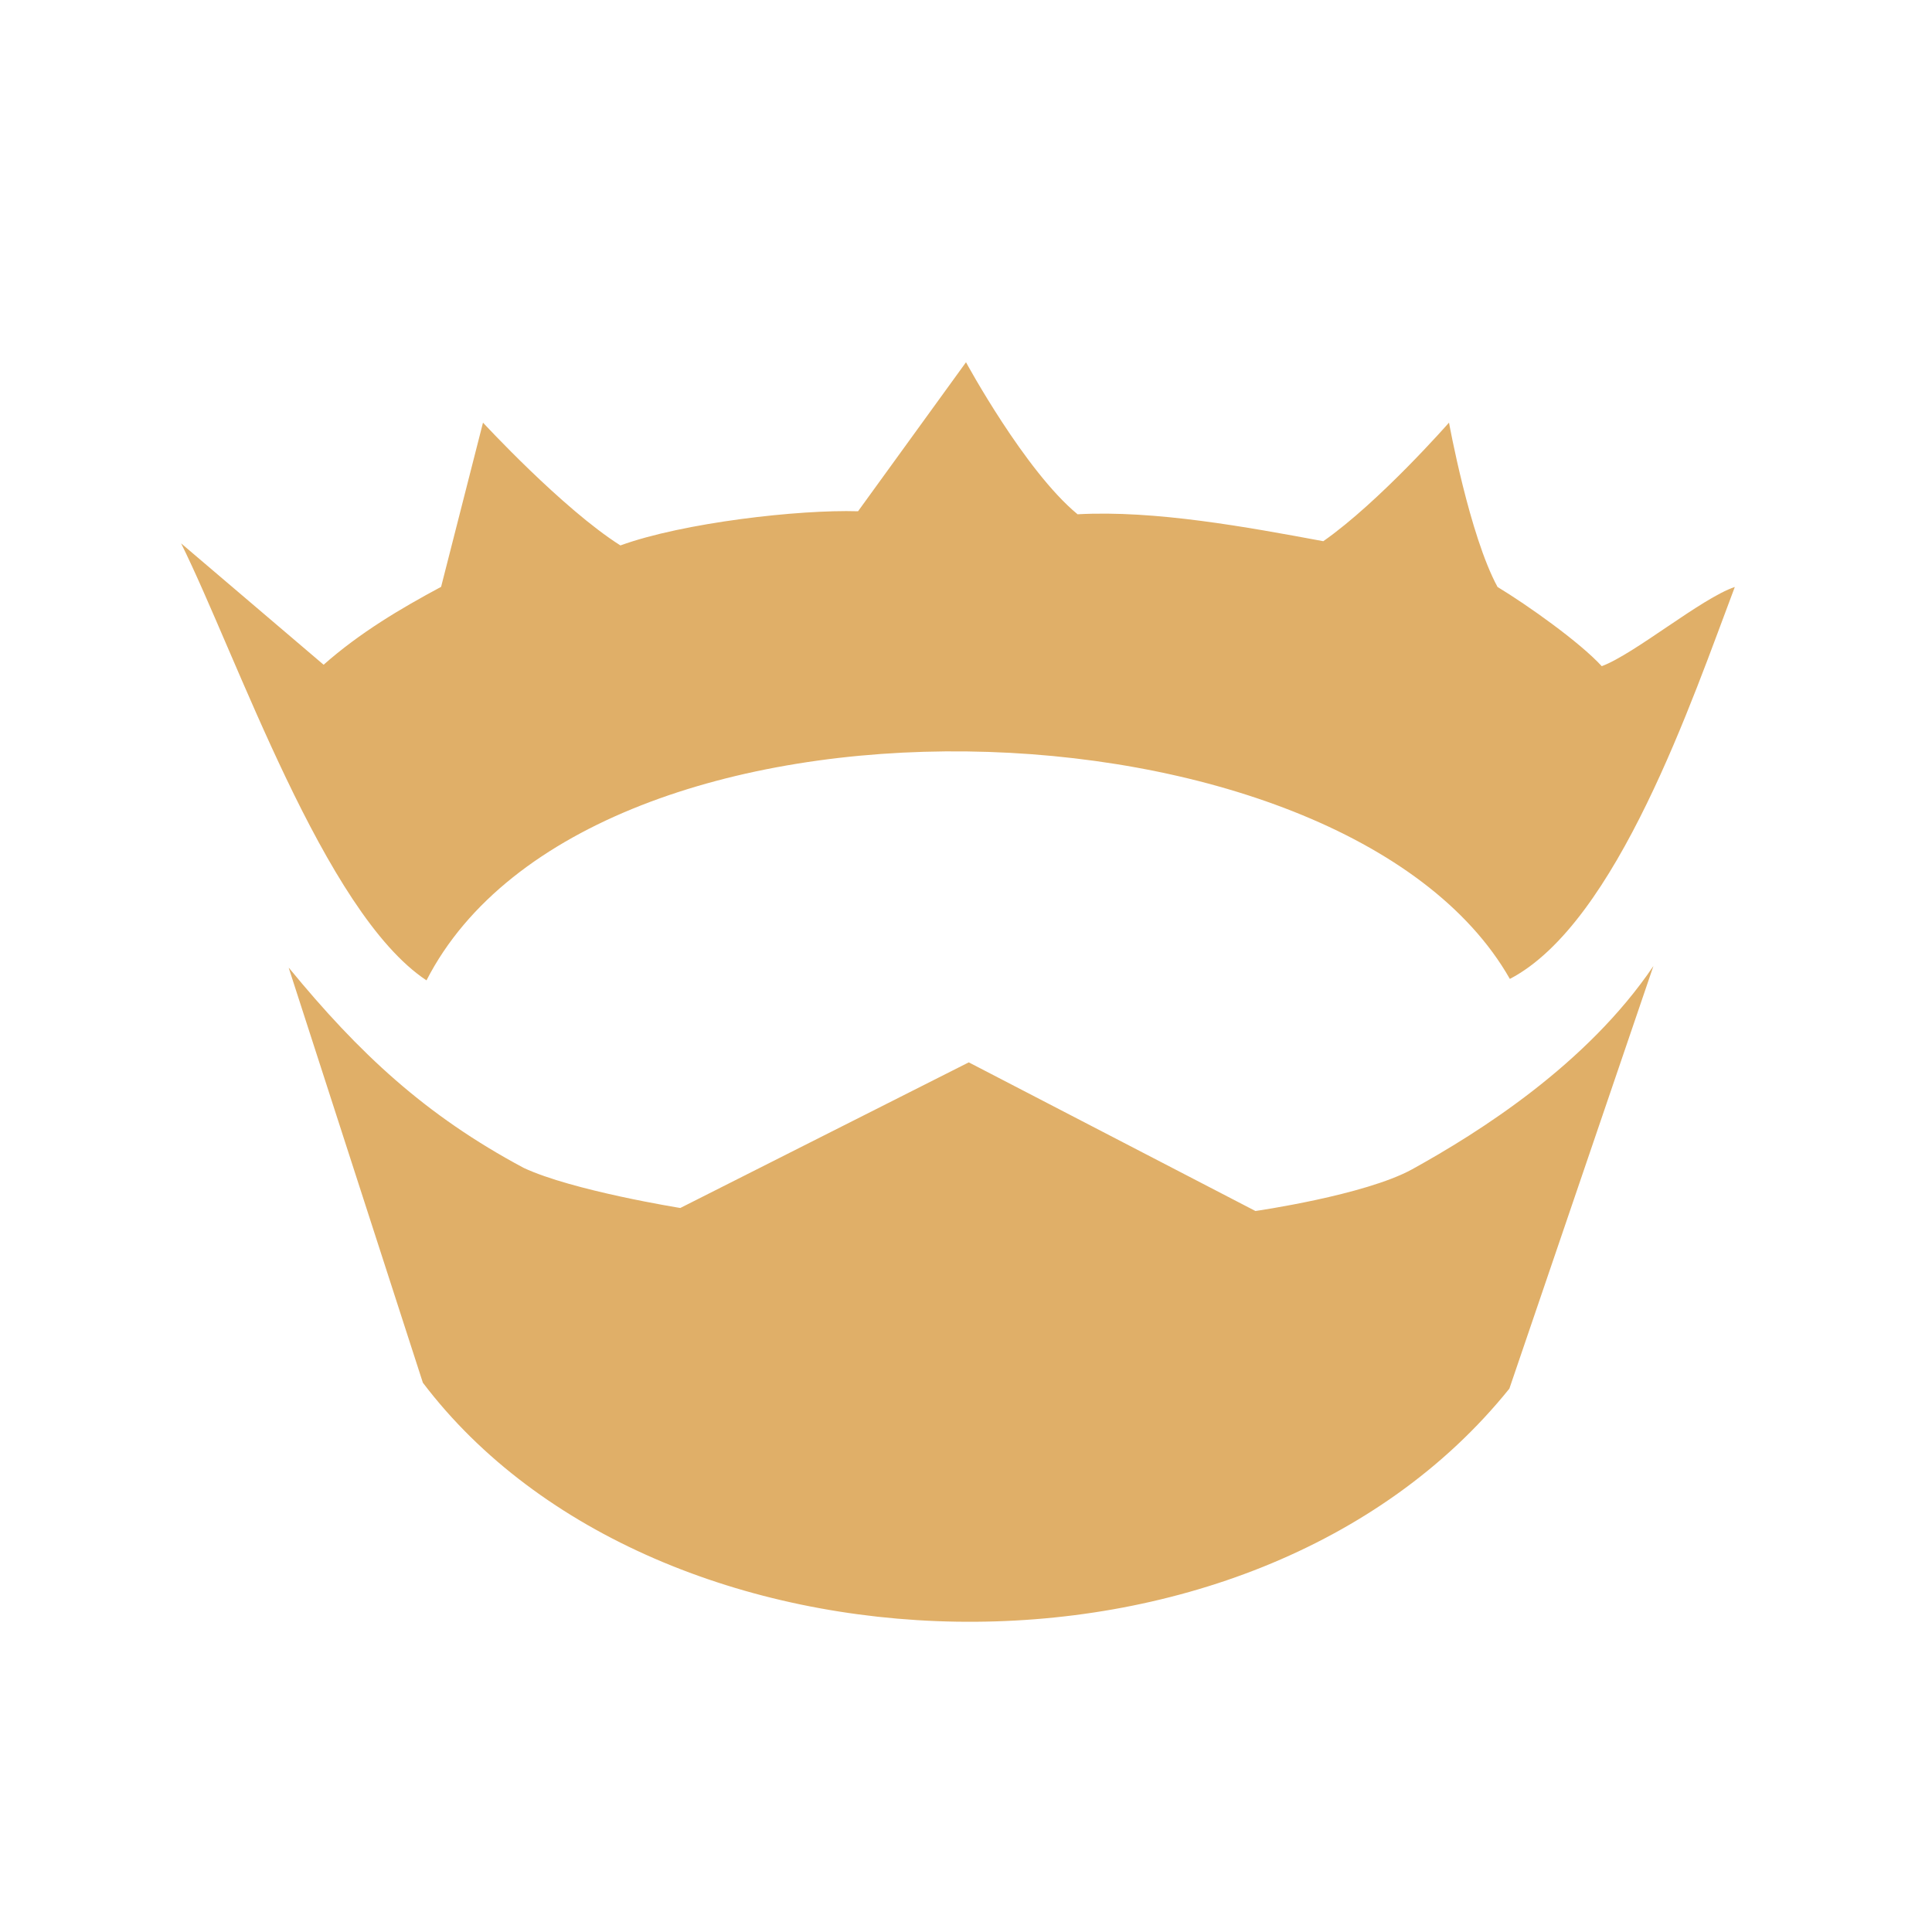
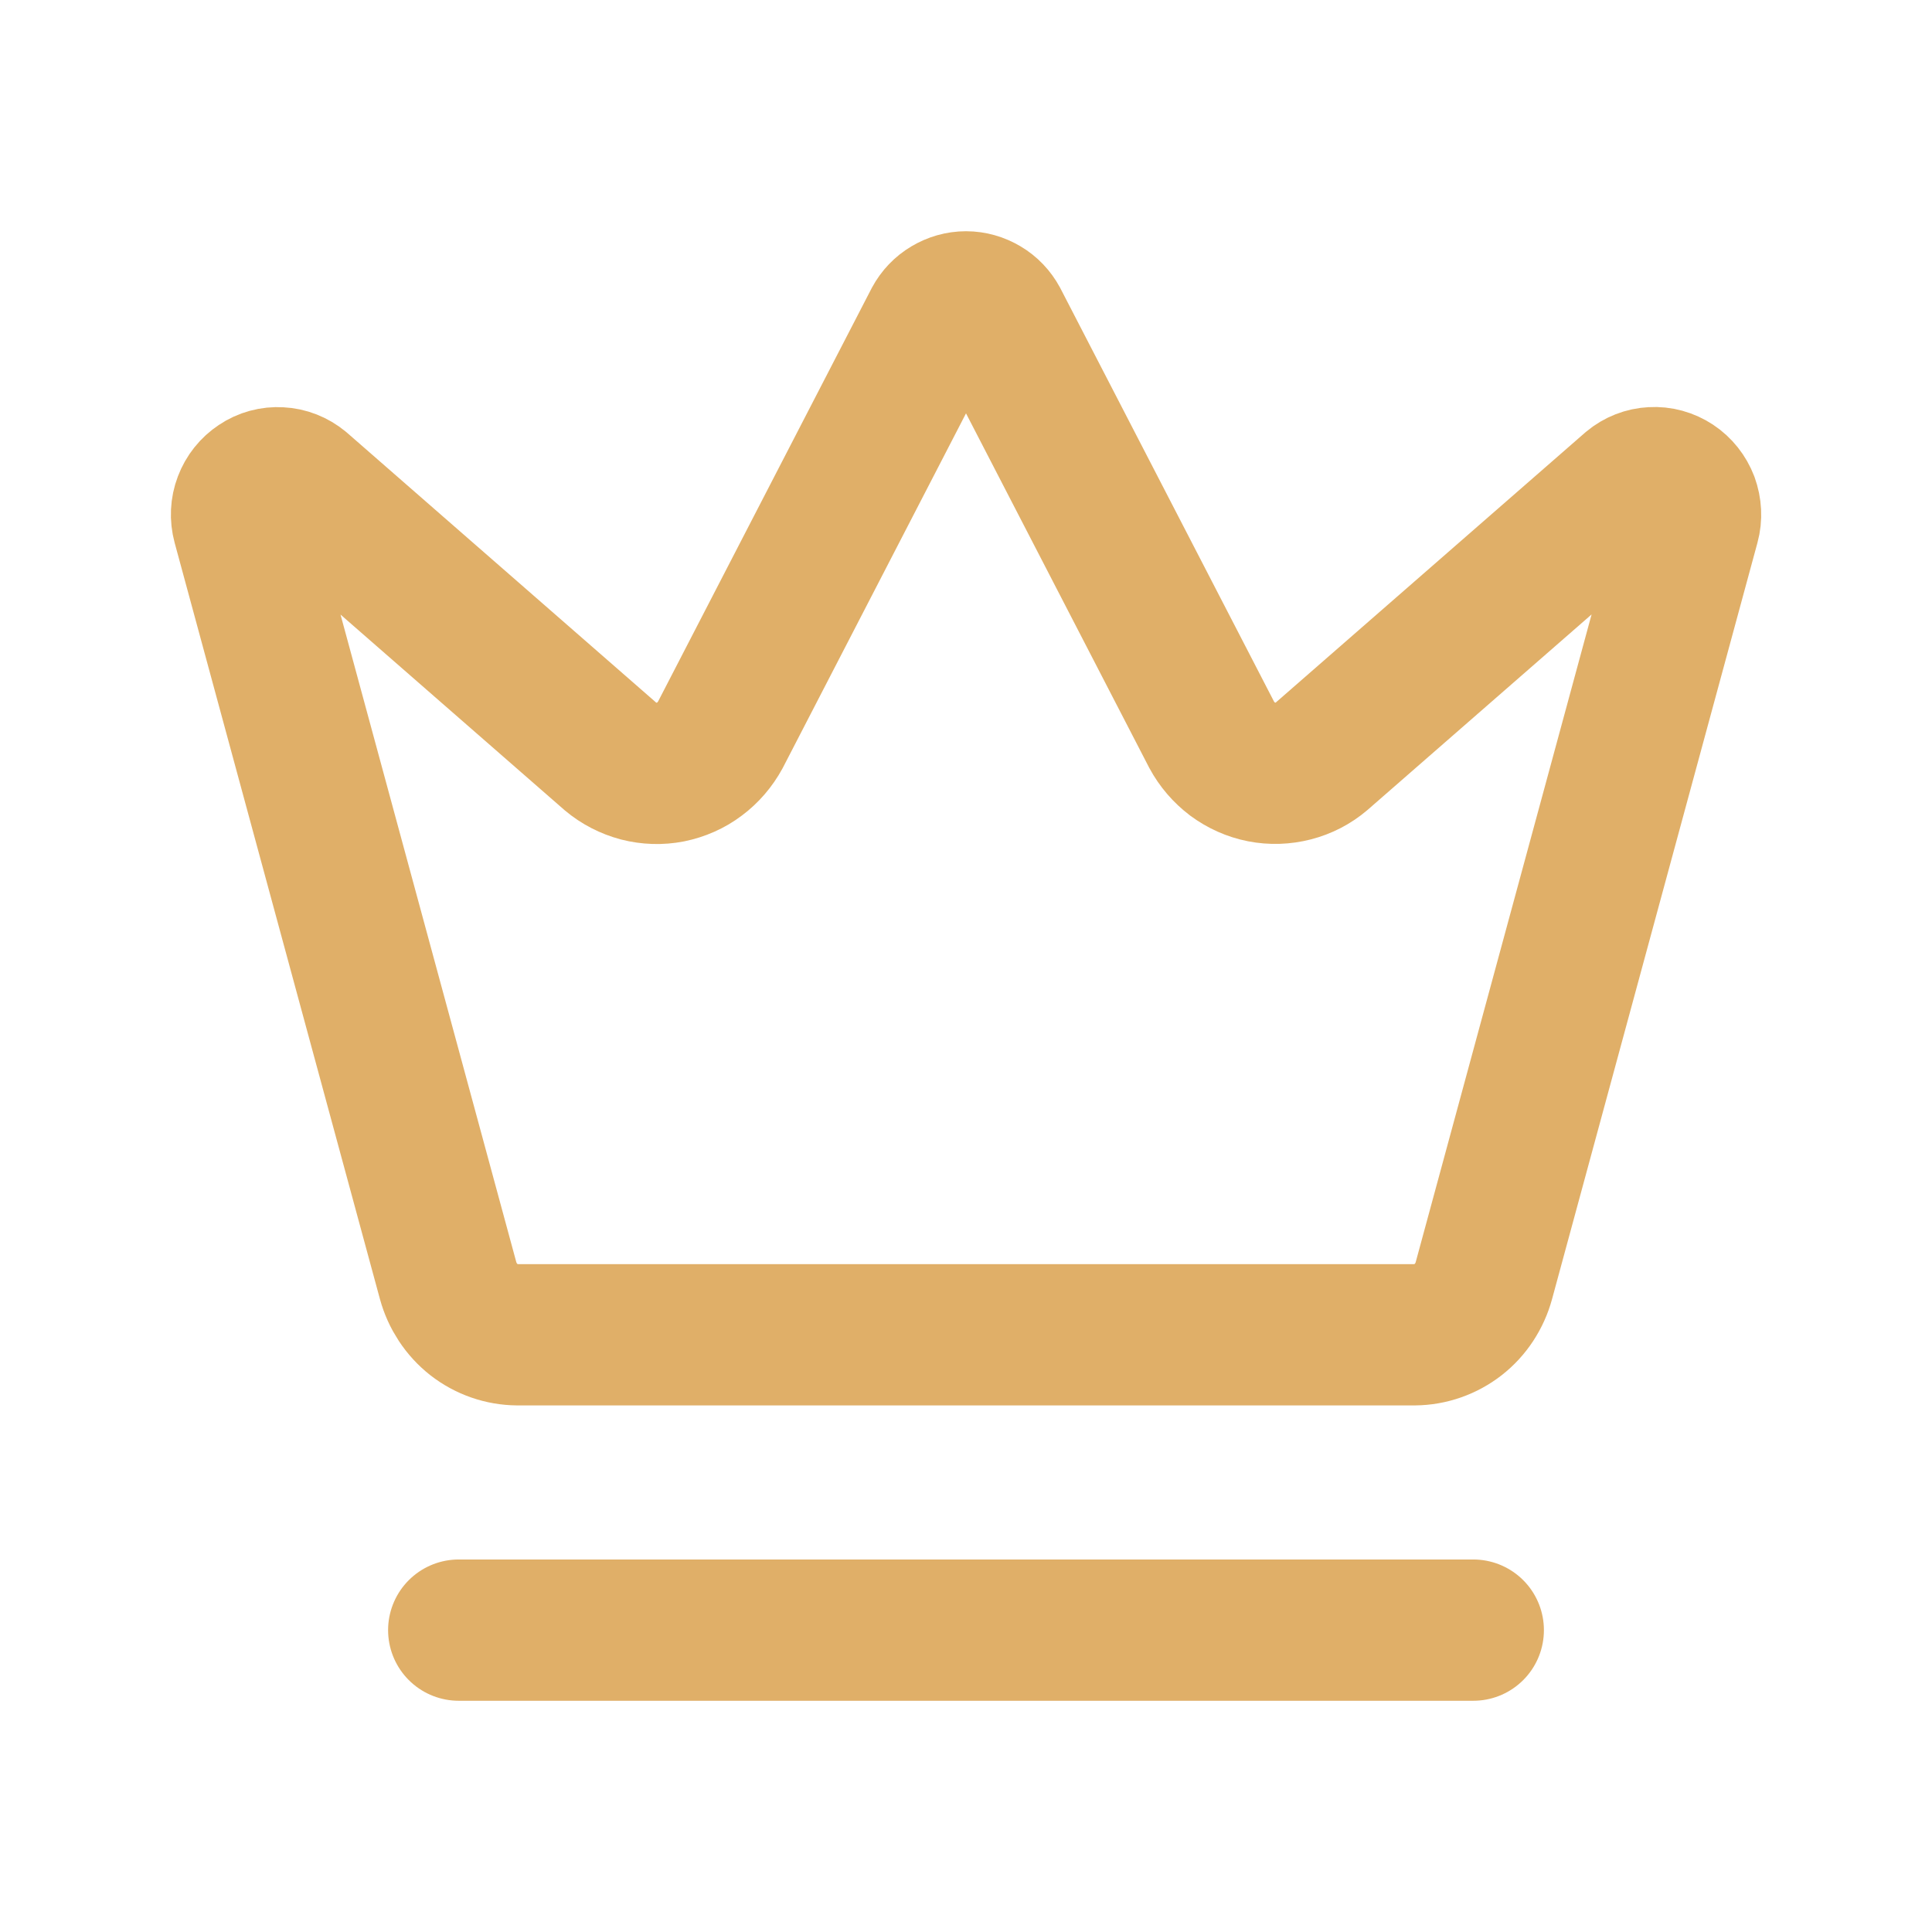
<svg xmlns="http://www.w3.org/2000/svg" width="16" height="16" viewBox="0 0 16 16" fill="none">
-   <path d="M8 3L7.106 4.234C6.617 4.219 5.658 4.328 5.138 4.517C4.659 4.214 4 3.5 4 3.5L3.653 4.86C3.317 5.04 2.98 5.24 2.68 5.505L1.5 4.5C1.962 5.432 2.684 7.558 3.532 8.119C4.877 5.494 11.131 5.692 12.504 8.107C13.392 7.644 14.018 5.783 14.367 4.861C14.092 4.953 13.537 5.416 13.265 5.517C13.082 5.317 12.648 5.01 12.402 4.861C12.169 4.433 12 3.5 12 3.5C12 3.5 11.426 4.155 10.959 4.482C10.329 4.365 9.565 4.224 8.924 4.259C8.487 3.899 8 3 8 3Z" fill="#E0AF68" />
-   <path d="M2.391 8.015L3.502 11.451C5.43 13.994 10.353 14.169 12.5 11.5L13.693 8C13.142 8.816 12.246 9.379 11.694 9.684C11.302 9.899 10.397 10.029 10.397 10.029L8.023 8.798L5.634 10.004C5.634 10.004 4.741 9.861 4.337 9.672C3.521 9.236 2.973 8.722 2.394 8.017L2.391 8.015Z" fill="#E0AF68" />
+   <path d="M7.737 2.658C7.763 2.61 7.801 2.57 7.847 2.543C7.894 2.515 7.946 2.5 8 2.5C8.054 2.5 8.106 2.515 8.153 2.543C8.199 2.57 8.237 2.61 8.263 2.658L10.034 6.084C10.077 6.164 10.136 6.232 10.207 6.286C10.279 6.339 10.361 6.376 10.448 6.393C10.535 6.41 10.624 6.407 10.71 6.385C10.796 6.363 10.876 6.322 10.944 6.264L13.511 4.024C13.56 3.983 13.621 3.959 13.684 3.956C13.748 3.952 13.811 3.97 13.864 4.005C13.917 4.04 13.958 4.092 13.981 4.152C14.003 4.213 14.007 4.279 13.99 4.341L12.289 10.605C12.254 10.733 12.18 10.847 12.076 10.928C11.973 11.008 11.846 11.053 11.715 11.054H4.285C4.155 11.053 4.028 11.009 3.924 10.928C3.821 10.847 3.746 10.733 3.711 10.605L2.011 4.342C1.994 4.279 1.997 4.213 2.02 4.153C2.043 4.092 2.084 4.041 2.137 4.006C2.19 3.97 2.253 3.953 2.316 3.957C2.38 3.96 2.44 3.984 2.49 4.025L5.056 6.265C5.124 6.322 5.204 6.363 5.29 6.386C5.376 6.408 5.465 6.411 5.552 6.394C5.639 6.376 5.722 6.34 5.793 6.286C5.864 6.233 5.923 6.164 5.966 6.085L7.737 2.658Z" stroke="#E0AF68" stroke-width="1.17" stroke-linecap="round" stroke-linejoin="round" />
+   <path d="M3.799 13.5H12.201" stroke="#E0AF68" stroke-width="1.17" stroke-linecap="round" stroke-linejoin="round" />
</svg>
